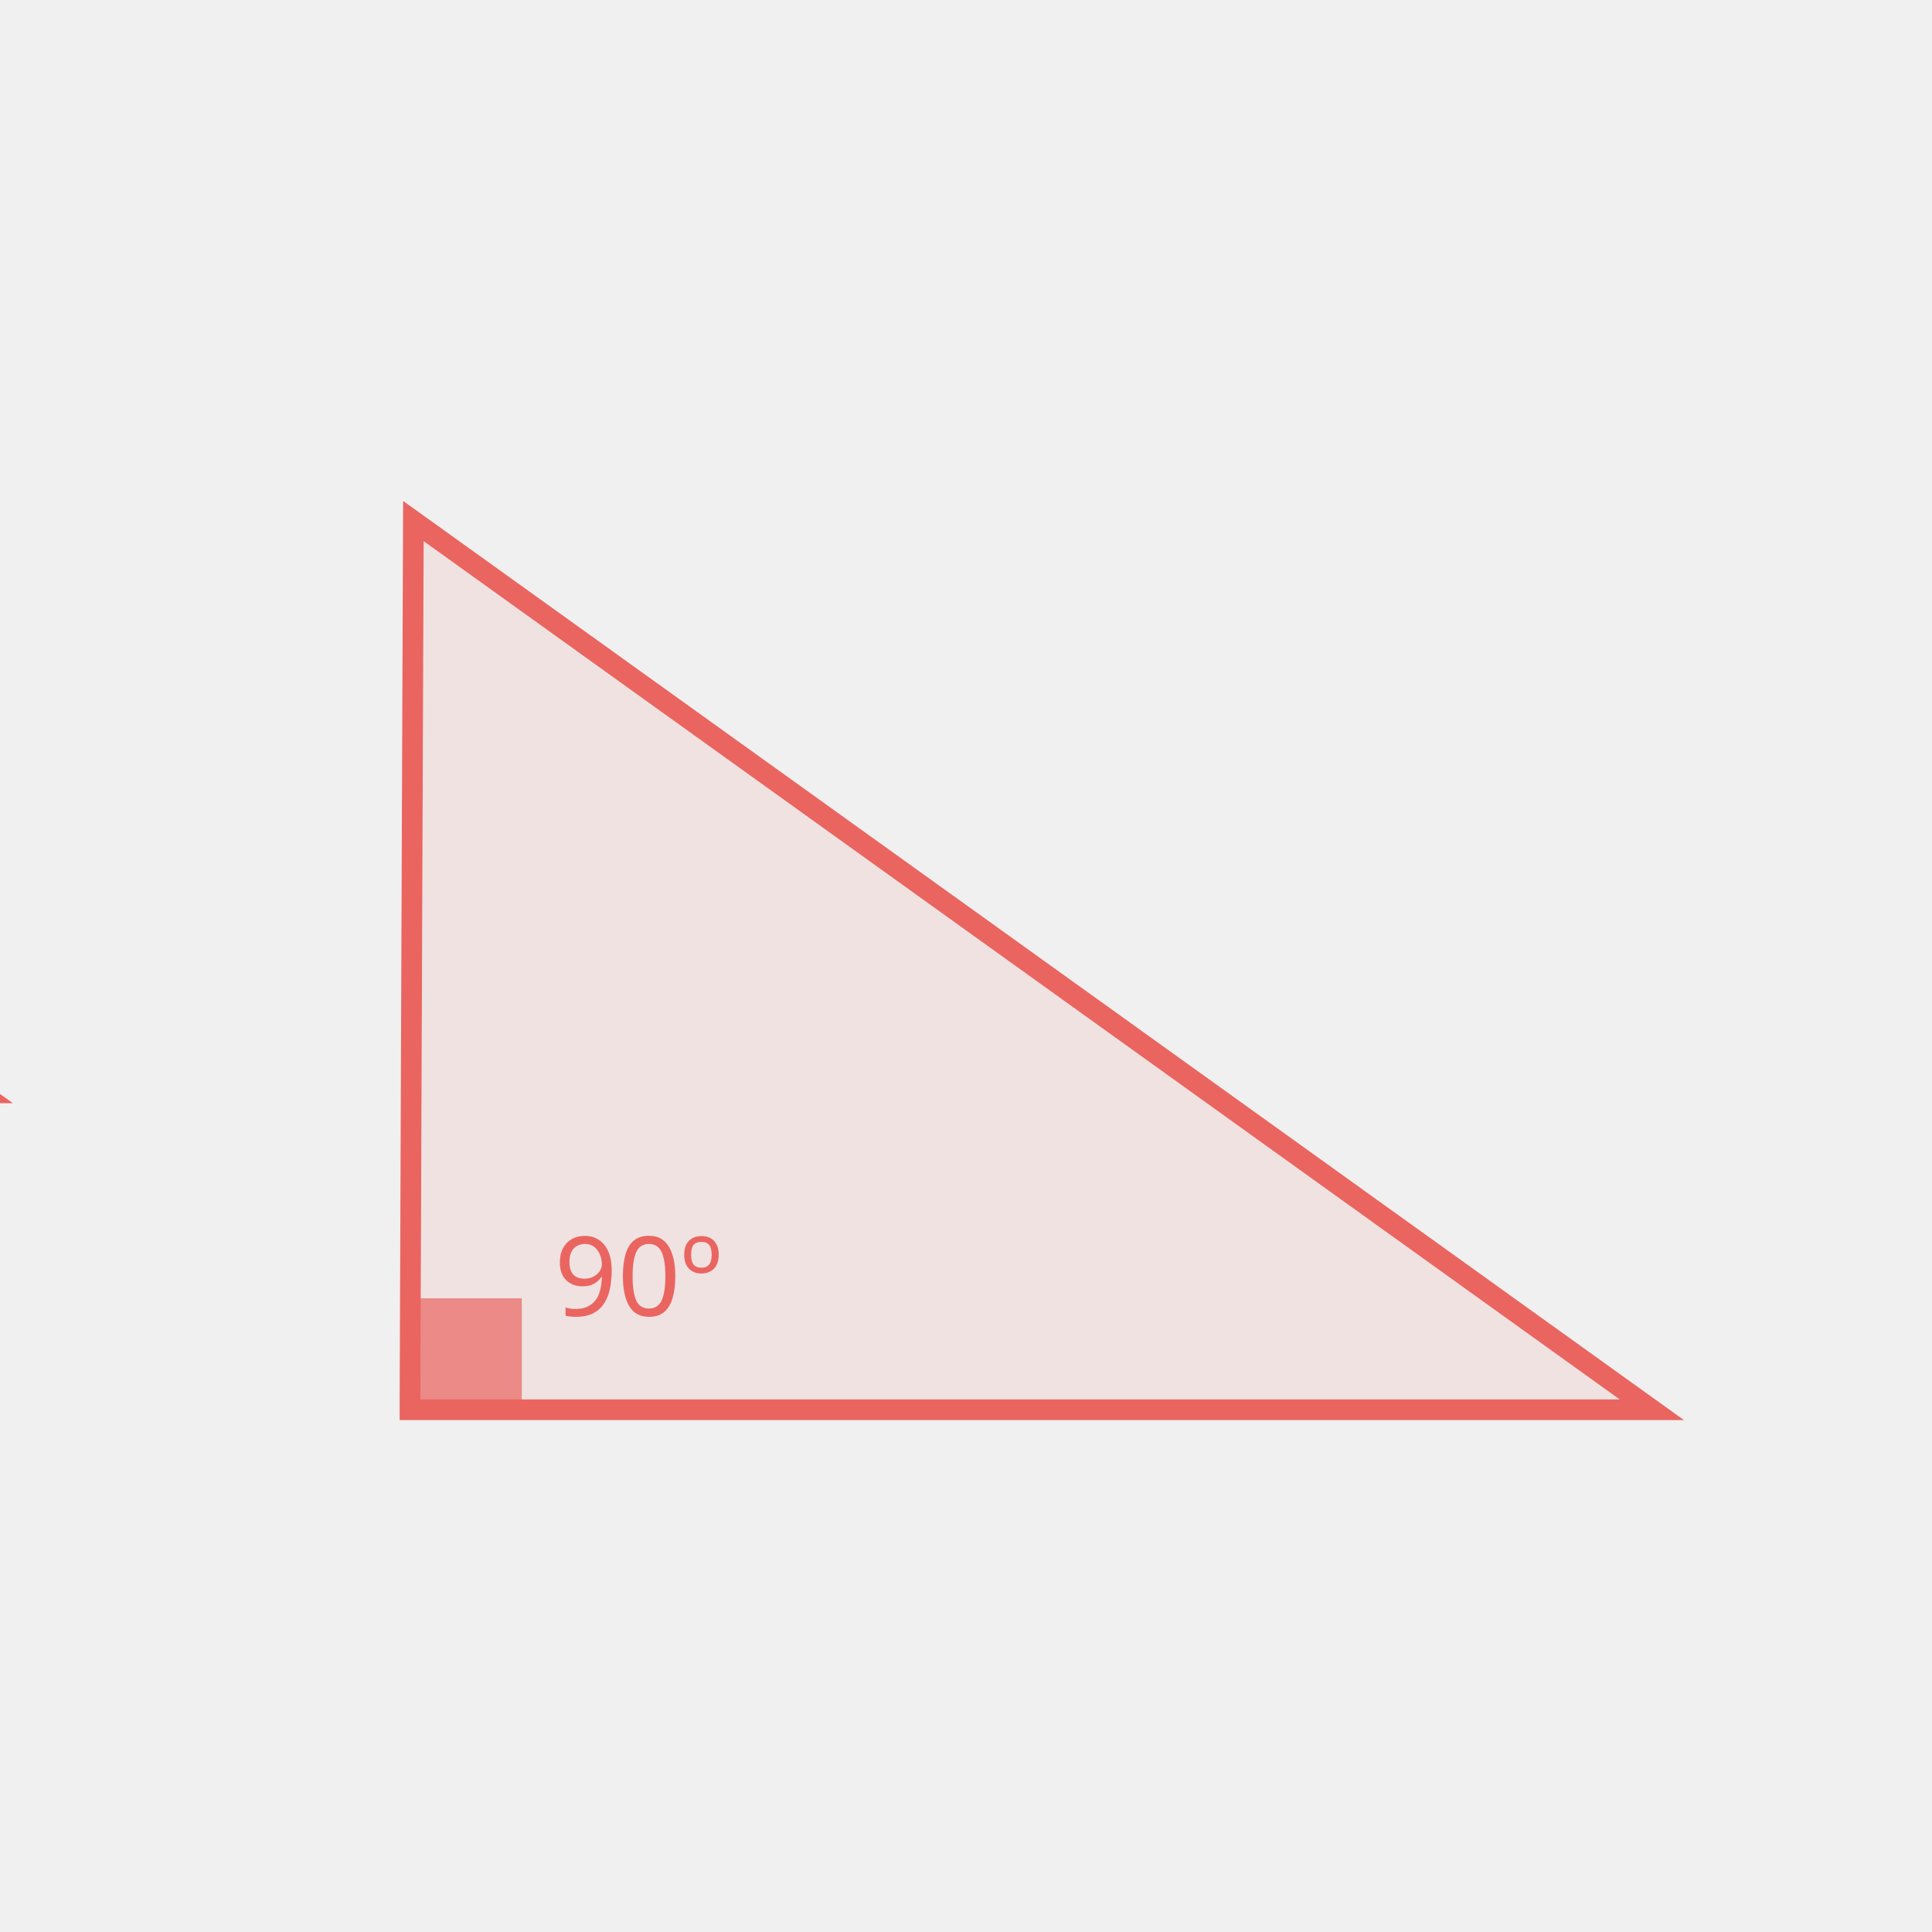
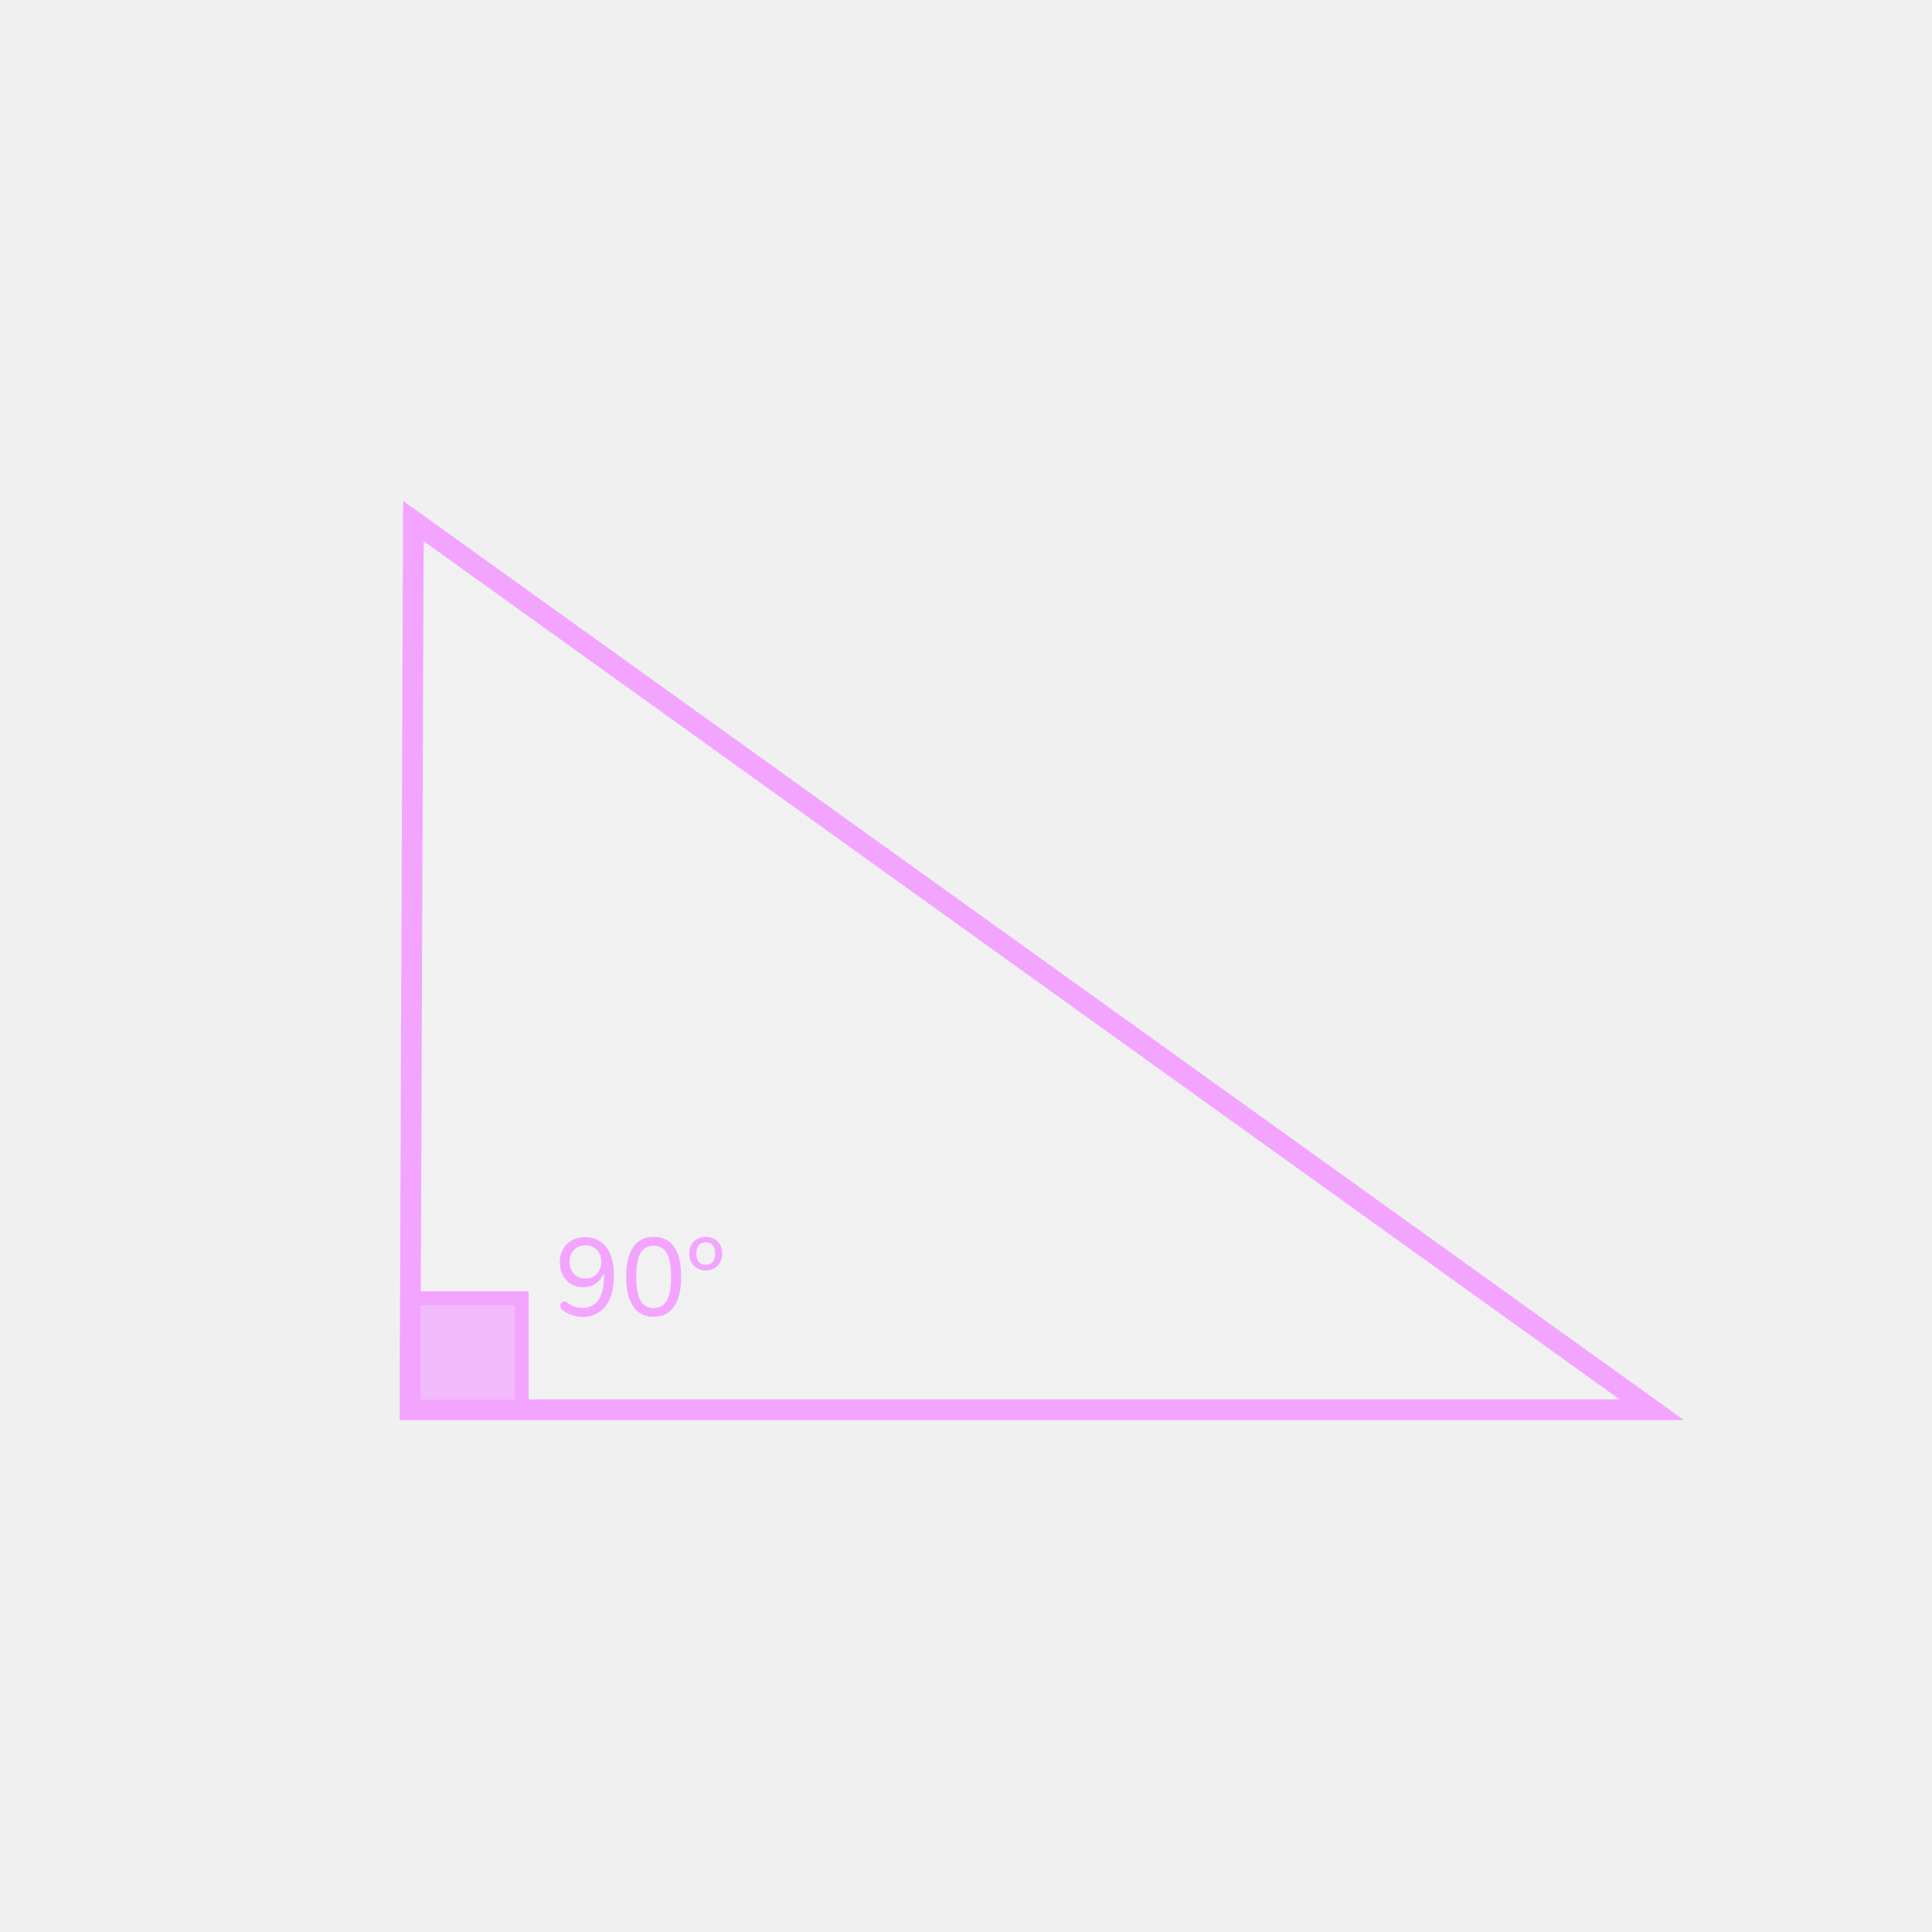
<svg xmlns="http://www.w3.org/2000/svg" id="Layer_2" data-name="Layer 2" width="280" height="280" viewBox="0 0 280 280">
  <defs>
    <style>
      .cls-1 {
+         fill: #fff;
        opacity: .1;
      }

-       .cls-1, .cls-2, .cls-3 {
-         fill: #ea6560;
-       }
- 
-       .cls-2 {
-         font-family: Raleway-Bold, Raleway;
-         font-size: 16px;
+       .cls-2, .cls-3 {
+         fill: #f2a4ff;
      }

      .cls-4 {
-         fill: #e96560;
+         fill: none;
+         stroke: #f2a4ff;
+         stroke-miterlimit: 10;
+         stroke-width: 2px;
+       }
+ 
+       .cls-3 {
        opacity: .7;
      }
    </style>
  </defs>
-   <path class="cls-3" d="M-180.8,32.5L-7.47,156.88H-181.27l.48-124.38m-2.98-5.83l-.02,5.82-.48,124.38v3.01s3,0,3,0H1.86l-7.58-5.44L-179.05,30.06l-4.73-3.39h0Z" />
  <g>
    <g>
-       <g>
-         <polygon class="cls-1" points="61.4 78.43 234.73 202.81 60.92 202.81 61.4 78.43" />
-         <path class="cls-3" d="M61.4,78.43l173.33,124.38H60.92l.48-124.38m-2.98-5.83l-.02,5.82-.48,124.38v3.01s3,0,3,0H244.05l-7.58-5.44L63.15,75.99l-4.73-3.39h0Z" />
-       </g>
-       <polygon class="cls-4" points="58.17 188.16 75.62 188.16 75.62 205.61 59.9 205.61 58.17 188.16" />
+       <polygon class="cls-1" points="61.4 78.43 234.73 202.81 60.92 202.81 61.4 78.43" />
+       <path class="cls-2" d="M61.4,78.43l173.33,124.38H60.92l.48-124.38m-2.98-5.83l-.02,5.82-.48,124.38v3.01s3,0,3,0H244.05l-7.58-5.44L63.15,75.99l-4.73-3.39h0Z" />
    </g>
-     <text class="cls-2" transform="translate(80.34 190.69)">
-       <tspan x="0" y="0">90º</tspan>
-     </text>
+     <polygon class="cls-3" points="60.97 188.16 75.62 188.16 75.62 202.81 60.9 202.81 60.97 188.16" />
+     <polyline class="cls-4" points="60.77 188.16 75.62 188.16 75.62 202.91" />
+   </g>
+   <g>
+     <path class="cls-2" d="M84.34,190.84c-.48,0-.98-.09-1.5-.27s-.98-.44-1.38-.78c-.12-.08-.19-.19-.23-.33-.04-.13-.04-.26,0-.38,.03-.12,.09-.23,.18-.32,.09-.09,.2-.14,.33-.15s.27,.04,.42,.14c.36,.29,.73,.5,1.1,.62,.37,.13,.75,.19,1.12,.19,.67,0,1.24-.17,1.71-.5,.47-.34,.83-.84,1.07-1.5,.25-.67,.37-1.49,.37-2.47v-1.42h.16c-.06,.59-.24,1.1-.53,1.53-.29,.43-.66,.77-1.11,1-.45,.23-.96,.35-1.53,.35-.66,0-1.25-.15-1.75-.46-.51-.31-.91-.73-1.2-1.27-.29-.54-.44-1.15-.44-1.85s.15-1.35,.46-1.9c.31-.55,.74-.99,1.28-1.3s1.17-.47,1.87-.47c.91,0,1.67,.22,2.3,.65,.62,.43,1.1,1.06,1.43,1.89,.33,.83,.5,1.82,.5,2.98,0,.98-.1,1.85-.31,2.59-.21,.75-.51,1.38-.91,1.89s-.89,.9-1.46,1.17-1.22,.4-1.94,.4Zm.51-5.54c.45,0,.85-.1,1.19-.31,.35-.21,.62-.49,.81-.86,.19-.36,.29-.78,.29-1.25s-.1-.9-.29-1.26c-.19-.36-.46-.64-.81-.84-.35-.2-.74-.3-1.19-.3s-.86,.1-1.2,.3c-.34,.2-.61,.48-.81,.84-.2,.36-.3,.78-.3,1.26s.1,.88,.3,1.25c.2,.36,.47,.65,.81,.86s.74,.31,1.2,.31Z" />
+     <path class="cls-2" d="M94.74,190.84c-1.3,0-2.29-.5-2.97-1.5-.68-1-1.02-2.43-1.02-4.3,0-1.27,.15-2.33,.46-3.18s.75-1.5,1.34-1.94c.59-.44,1.32-.66,2.18-.66,1.31,0,2.3,.49,2.98,1.46,.67,.98,1.01,2.41,1.01,4.3,0,1.25-.15,2.3-.46,3.17-.3,.86-.75,1.52-1.34,1.97-.59,.45-1.32,.67-2.19,.67Zm0-1.26c.85,0,1.49-.37,1.9-1.1,.42-.74,.62-1.88,.62-3.44s-.21-2.7-.62-3.42-1.05-1.08-1.91-1.08-1.49,.36-1.9,1.08-.62,1.86-.62,3.42,.21,2.7,.62,3.44c.42,.74,1.05,1.1,1.9,1.1Z" />
+     <path class="cls-2" d="M102.28,184.12c-.46,0-.87-.1-1.22-.3-.36-.2-.64-.48-.85-.85s-.31-.8-.31-1.29,.1-.93,.31-1.29,.49-.63,.85-.83c.36-.2,.77-.3,1.22-.3s.87,.1,1.22,.3,.64,.47,.85,.83,.31,.79,.31,1.29-.1,.92-.31,1.29-.49,.65-.85,.85-.77,.3-1.22,.3Zm0-.8c.43,0,.76-.14,1-.42,.24-.28,.36-.68,.36-1.22s-.12-.94-.36-1.22c-.24-.28-.57-.42-1-.42s-.75,.14-.99,.42c-.25,.28-.37,.68-.37,1.22s.12,.94,.37,1.22c.25,.28,.58,.42,.99,.42Z" />
  </g>
</svg>
